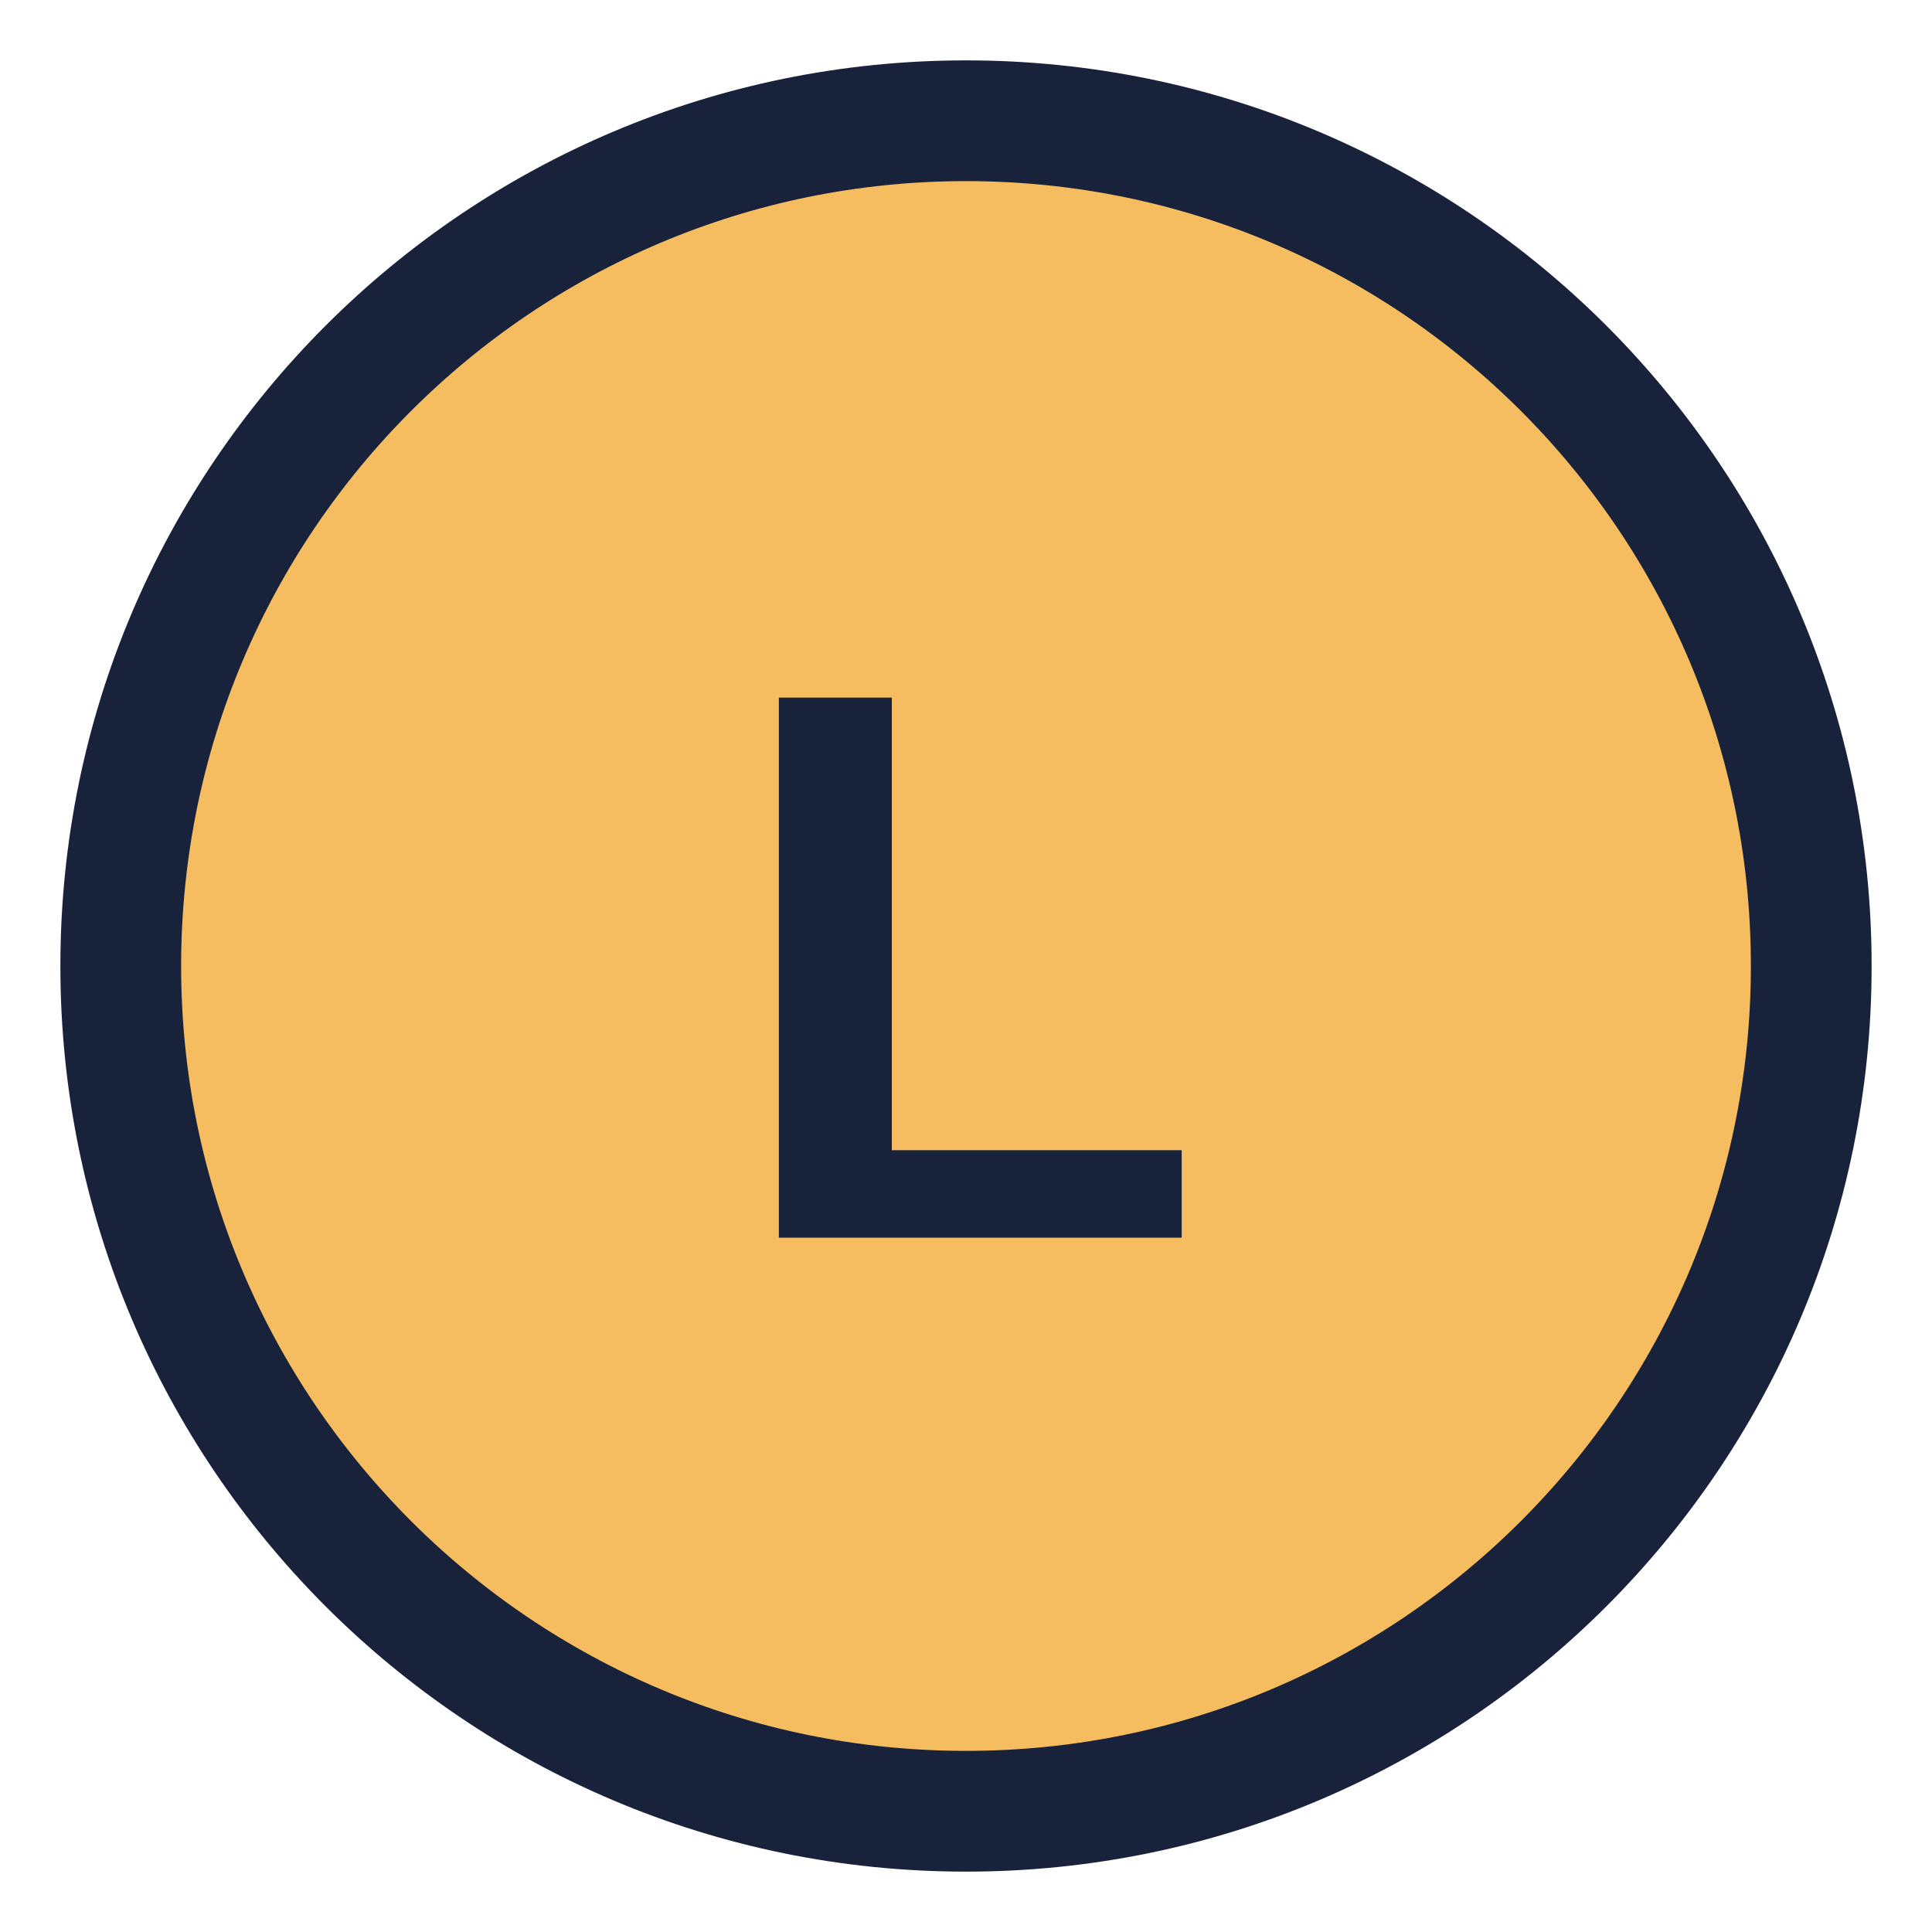
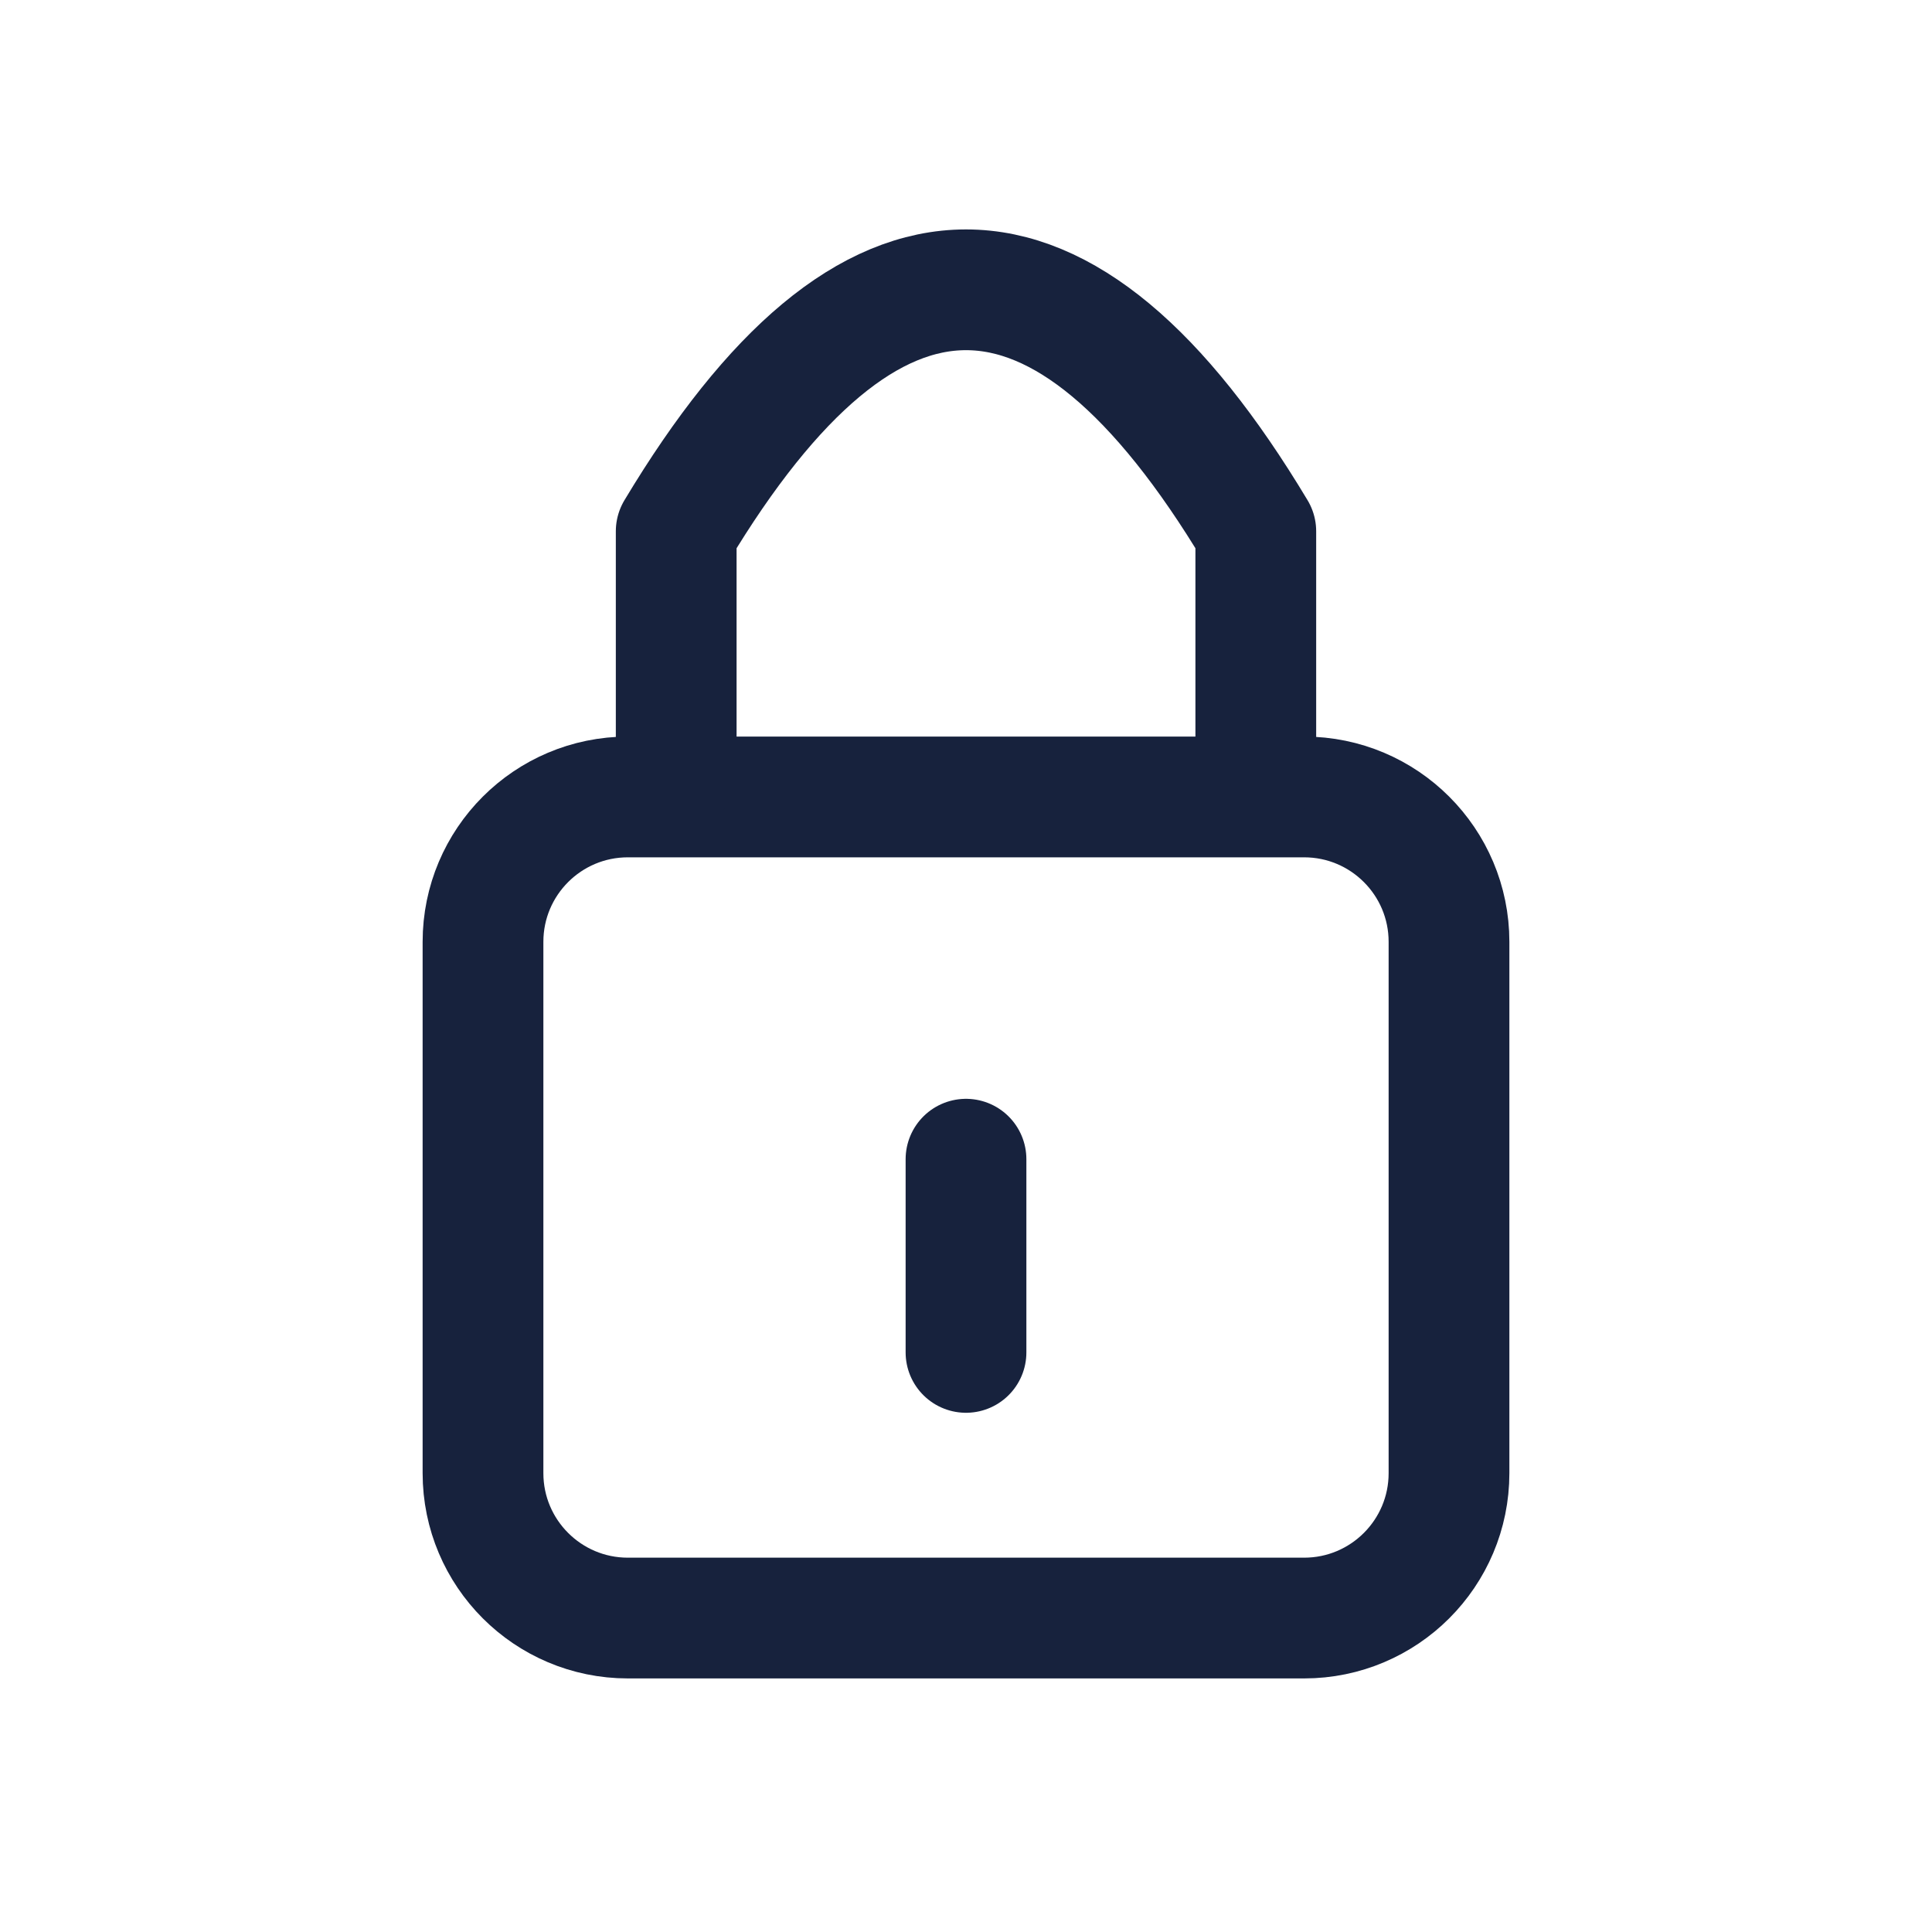
- <svg xmlns="http://www.w3.org/2000/svg" width="128" height="128">
-   <circle cx="64" cy="64" r="56" fill="#f6bd60" stroke="#18223b" stroke-width="8" />
-   <text x="64" y="82" text-anchor="middle" font-family="Arial" font-weight="700" font-size="52" fill="#18223b">L</text>
+ <svg xmlns="http://www.w3.org/2000/svg" width="80" height="80" viewBox="0 0 80 80">
+   <g fill="none" stroke="#17223d" stroke-width="5" stroke-linecap="round" stroke-linejoin="round">
+     <rect x="20" y="33" width="40" height="34" rx="6" />
+     <path d="M28 32V22q12-20 24 0v10m-12 16v8" />
+   </g>
</svg>
